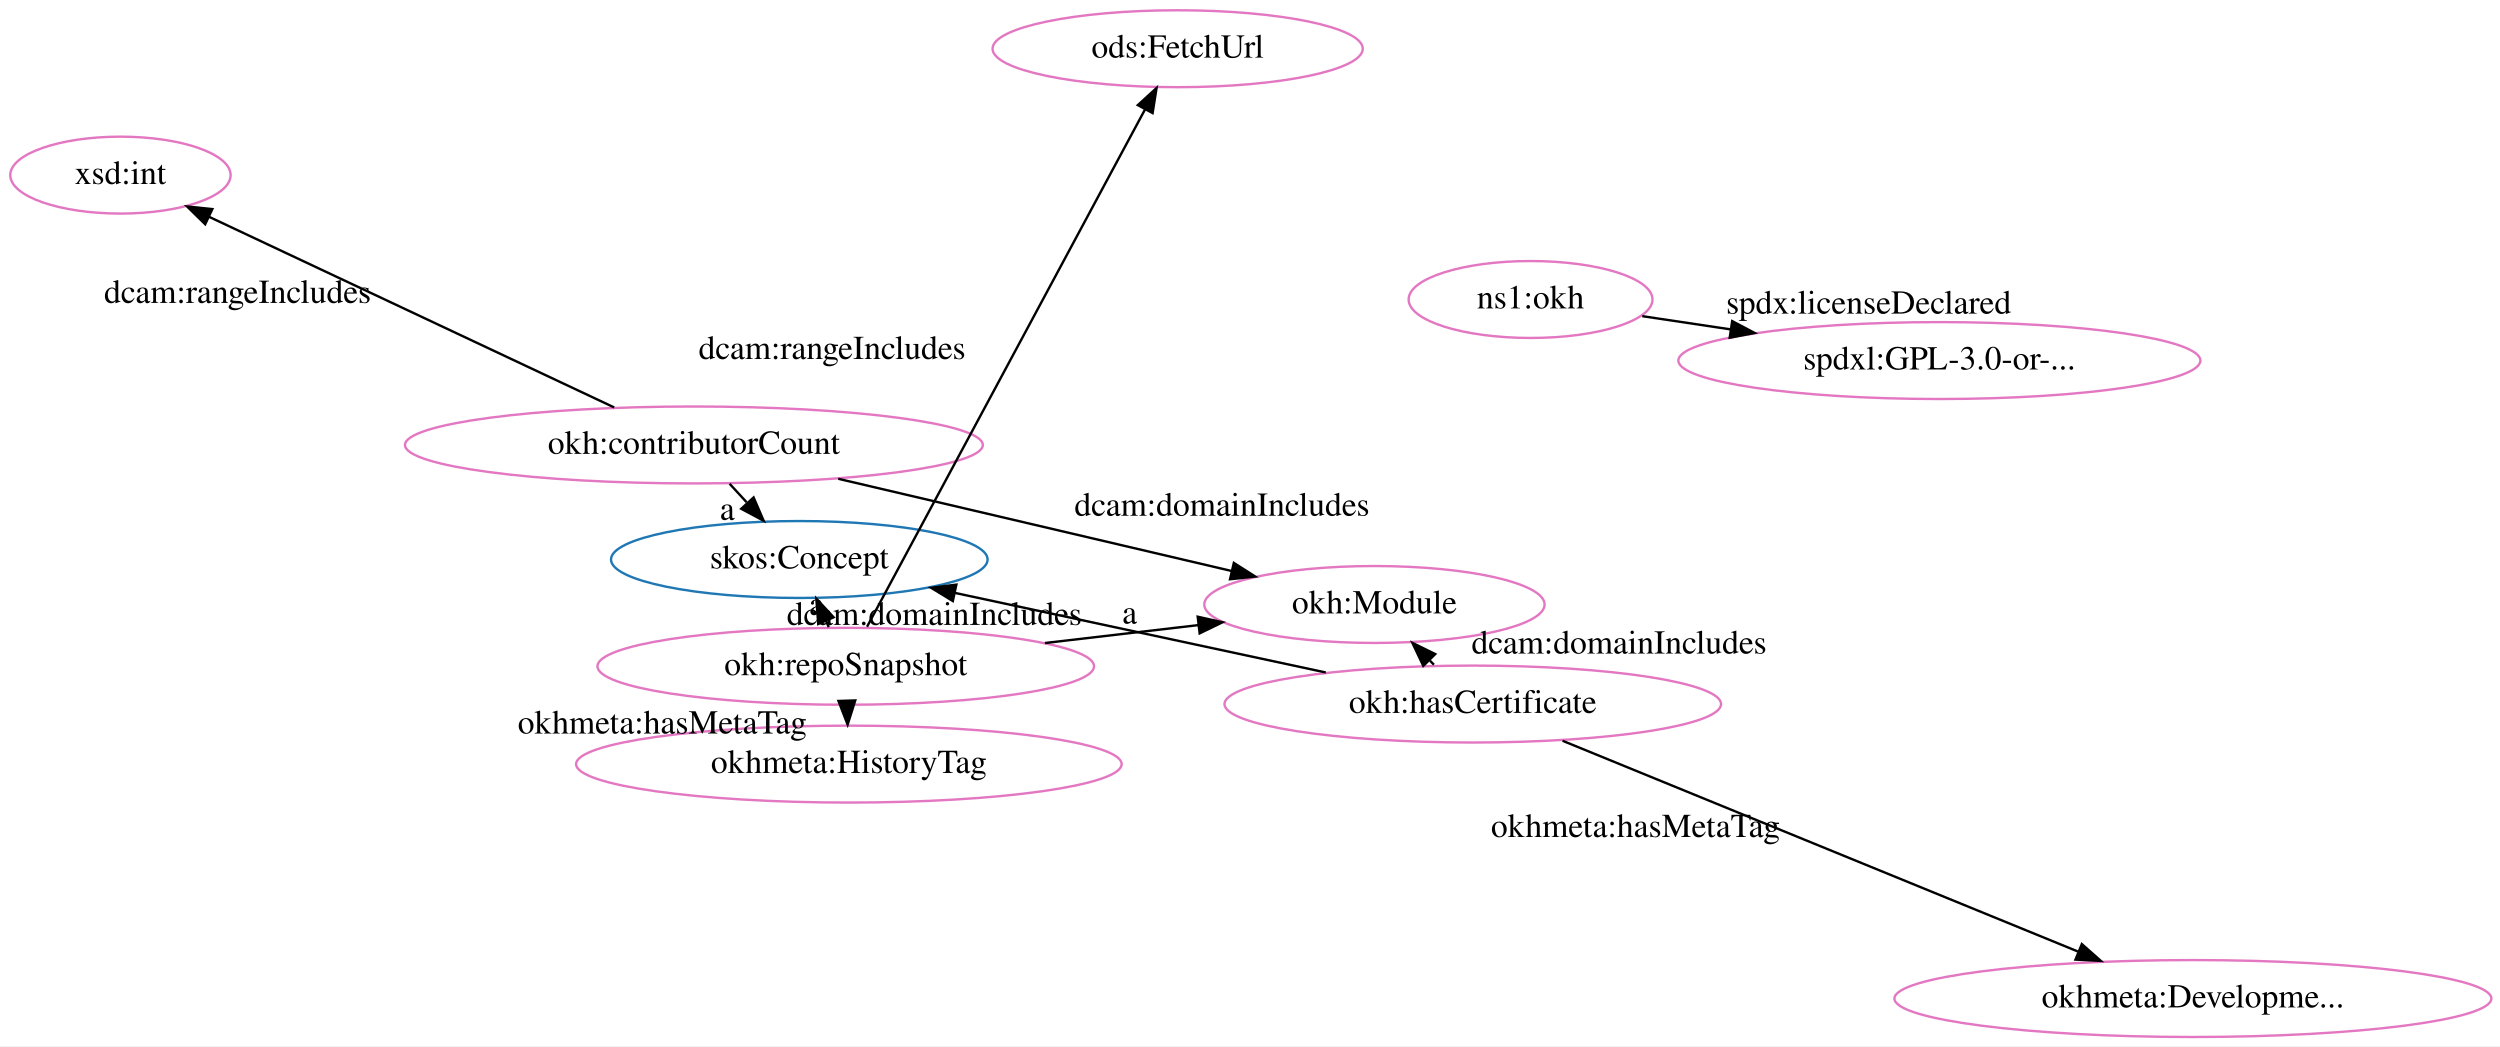
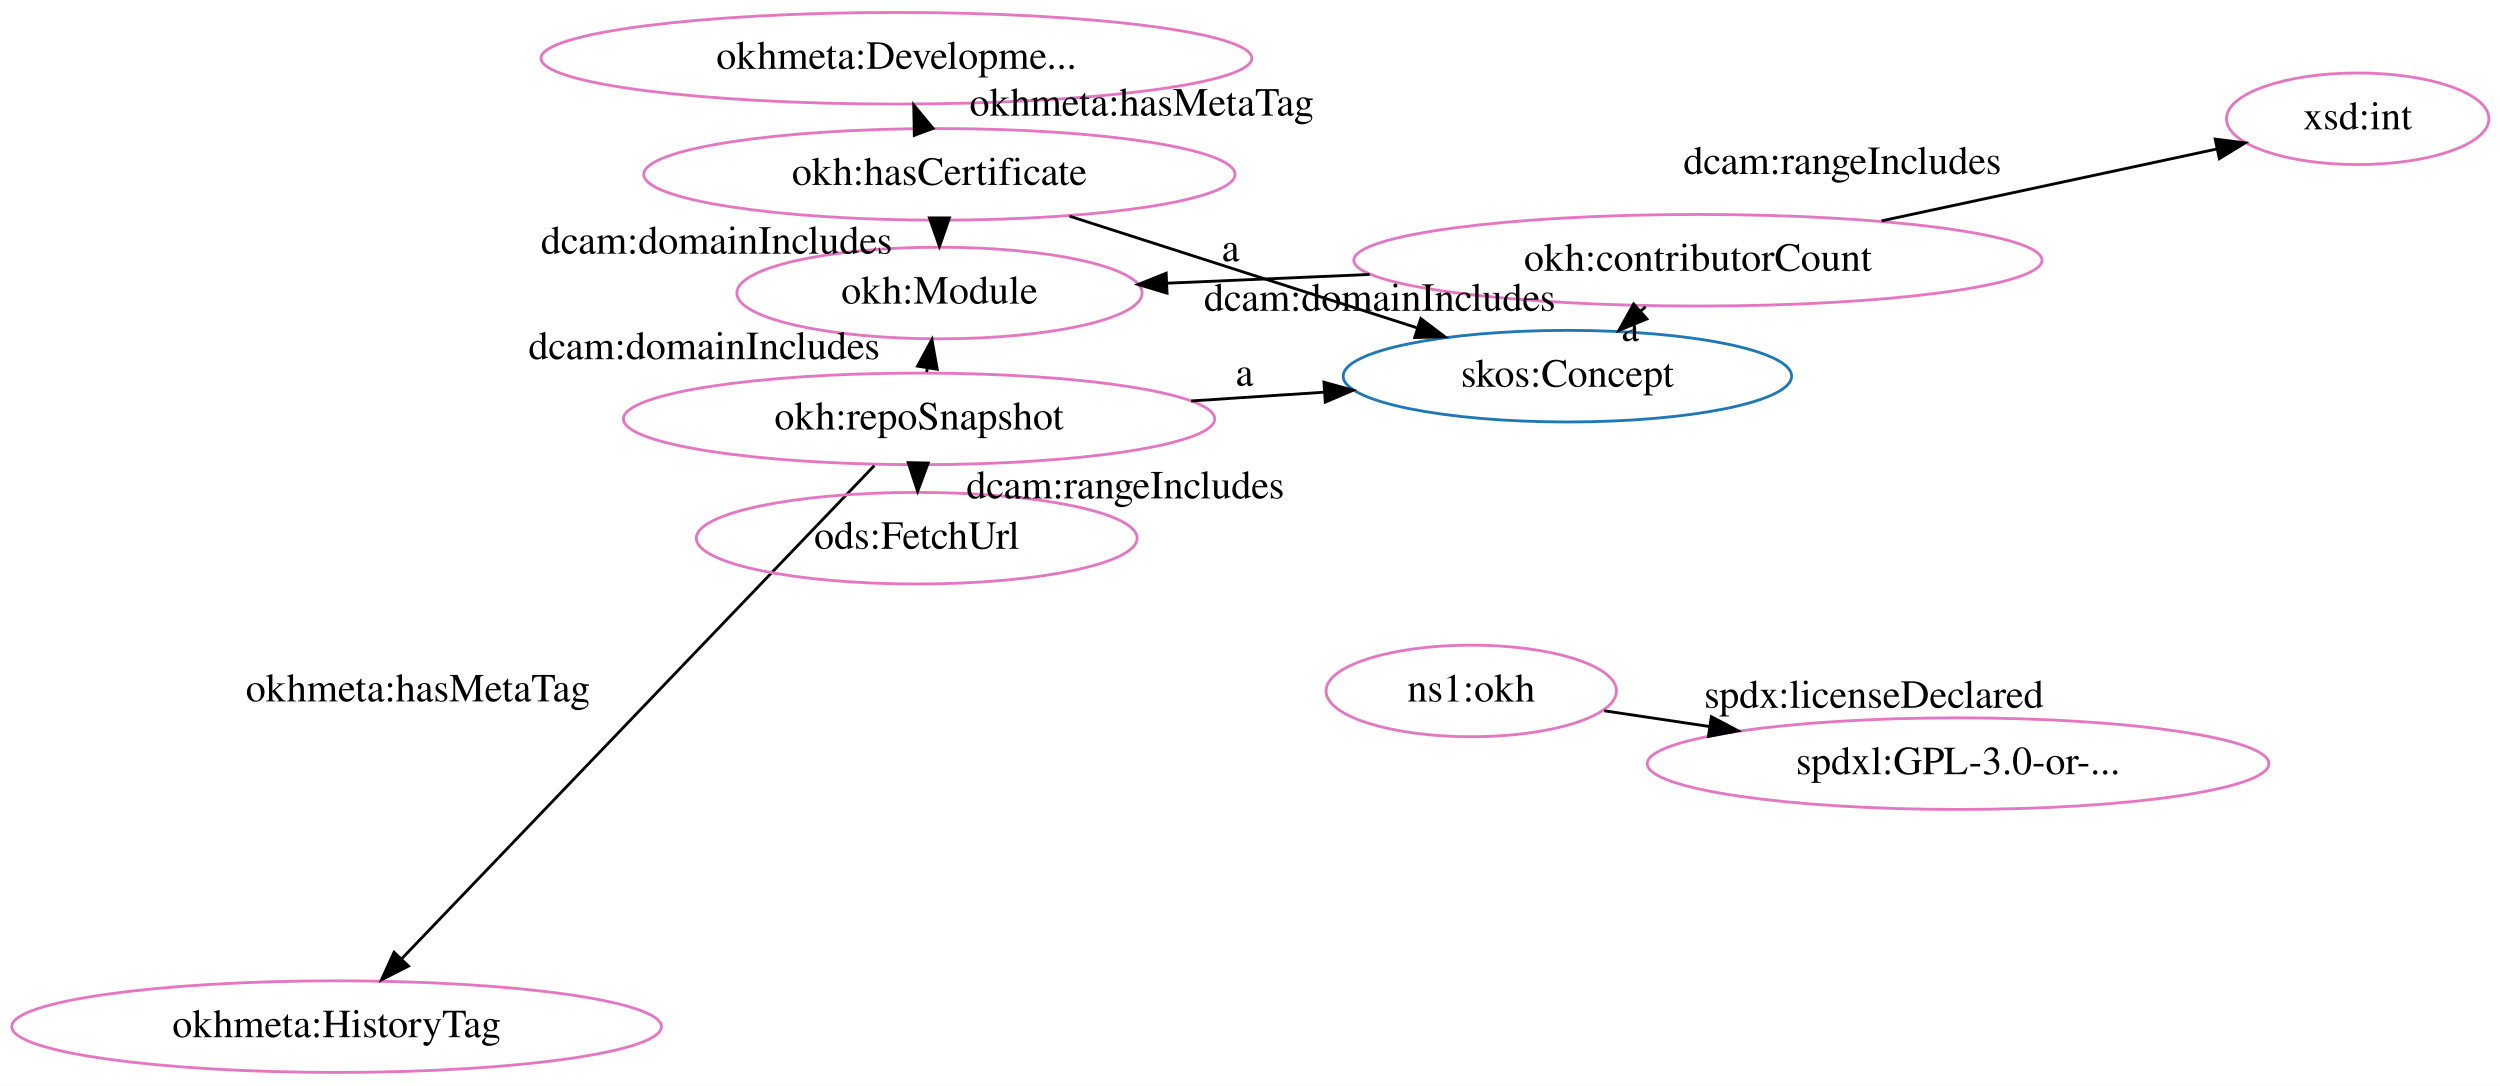
- <svg xmlns="http://www.w3.org/2000/svg" width="1042pt" height="436pt" viewBox="0.00 0.00 1042.00 436.00">
-   <g id="graph0" class="graph" transform="scale(1 1) rotate(0) translate(4 432)">
-     <polygon fill="white" stroke="transparent" points="-4,4 -4,-432 1038,-432 1038,4 -4,4" />
+ <svg xmlns="http://www.w3.org/2000/svg" width="875pt" height="380pt" viewBox="0.00 0.00 875.00 380.00">
+   <g id="graph0" class="graph" transform="scale(1 1) rotate(0) translate(4 376)">
+     <polygon fill="white" stroke="transparent" points="-4,4 -4,-376 871,-376 871,4 -4,4" />
    <g id="node1" class="node">
-       <ellipse fill="none" stroke="#1f77b4" cx="329.15" cy="-198.8" rx="78.48" ry="16.03" />
-       <text text-anchor="middle" x="329.15" y="-195.1" font-family="Times,serif" font-size="14.00">skos:Concept</text>
+       <ellipse fill="none" stroke="#1f77b4" cx="544.59" cy="-244.34" rx="78.48" ry="16.03" />
+       <text text-anchor="middle" x="544.59" y="-240.64" font-family="Times,serif" font-size="14.00">skos:Concept</text>
    </g>
    <g id="node2" class="node">
-       <ellipse fill="none" stroke="#e377c2" cx="609.85" cy="-138.55" rx="103.48" ry="16.03" />
-       <text text-anchor="middle" x="609.85" y="-134.85" font-family="Times,serif" font-size="14.00">okh:hasCertificate</text>
+       <ellipse fill="none" stroke="#e377c2" cx="113.81" cy="-16.68" rx="113.69" ry="16.03" />
+       <text text-anchor="middle" x="113.81" y="-12.98" font-family="Times,serif" font-size="14.00">okhmeta:HistoryTag</text>
+     </g>
+     <g id="node3" class="node">
+       <ellipse fill="none" stroke="#e377c2" cx="510.94" cy="-134.17" rx="50.82" ry="16.03" />
+       <text text-anchor="middle" x="510.94" y="-130.47" font-family="Times,serif" font-size="14.00">ns1:okh</text>
+     </g>
+     <g id="node9" class="node">
+       <ellipse fill="none" stroke="#e377c2" cx="681.33" cy="-108.72" rx="108.79" ry="16.03" />
+       <text text-anchor="middle" x="681.33" y="-105.02" font-family="Times,serif" font-size="14.00">spdxl:GPL-3.0-or-...</text>
+     </g>
+     <g id="edge9" class="edge">
+       <path fill="none" stroke="black" d="M557.5,-127.22C568.93,-125.51 581.53,-123.63 594.2,-121.73" />
+       <polygon fill="black" stroke="black" points="594.97,-125.16 604.34,-120.22 593.94,-118.23 594.97,-125.16" />
+       <text text-anchor="middle" x="651.85" y="-128.28" font-family="Times,serif" font-size="14.00">spdx:licenseDeclared</text>
+     </g>
+     <g id="node4" class="node">
+       <ellipse fill="none" stroke="#e377c2" cx="317.67" cy="-229.39" rx="103.48" ry="16.03" />
+       <text text-anchor="middle" x="317.67" y="-225.69" font-family="Times,serif" font-size="14.00">okh:repoSnapshot</text>
+     </g>
+     <g id="edge5" class="edge">
+       <path fill="none" stroke="black" d="M412.92,-235.67C428.29,-236.68 444.12,-237.72 459.24,-238.72" />
+       <polygon fill="black" stroke="black" points="459.38,-242.24 469.58,-239.4 459.84,-235.25 459.38,-242.24" />
+       <text text-anchor="middle" x="431.58" y="-240.99" font-family="Times,serif" font-size="14.00">a</text>
+     </g>
+     <g id="edge1" class="edge">
+       <path fill="none" stroke="black" d="M302.02,-213.05C266.22,-175.7 178.27,-83.94 136.52,-40.37" />
+       <polygon fill="black" stroke="black" points="138.97,-37.87 129.52,-33.07 133.92,-42.71 138.97,-37.87" />
+       <text text-anchor="middle" x="142.27" y="-130.51" font-family="Times,serif" font-size="14.00">okhmeta:hasMetaTag</text>
+     </g>
+     <g id="node8" class="node">
+       <ellipse fill="none" stroke="#e377c2" cx="324.82" cy="-273.44" rx="70.92" ry="16.03" />
+       <text text-anchor="middle" x="324.82" y="-269.74" font-family="Times,serif" font-size="14.00">okh:Module</text>
+     </g>
+     <g id="edge10" class="edge">
+       <path fill="none" stroke="black" d="M320.34,-245.79C320.41,-246.26 320.49,-246.72 320.56,-247.2" />
+       <polygon fill="black" stroke="black" points="317.13,-247.86 322.18,-257.17 324.03,-246.74 317.13,-247.86" />
+       <text text-anchor="middle" x="242.45" y="-250.29" font-family="Times,serif" font-size="14.00">dcam:domainIncludes</text>
+     </g>
+     <g id="node11" class="node">
+       <ellipse fill="none" stroke="#e377c2" cx="316.86" cy="-187.63" rx="77.15" ry="16.03" />
+       <text text-anchor="middle" x="316.86" y="-183.93" font-family="Times,serif" font-size="14.00">ods:FetchUrl</text>
+     </g>
+     <g id="edge11" class="edge">
+       <path fill="none" stroke="black" d="M317.35,-212.89C317.35,-212.8 317.35,-212.7 317.35,-212.61" />
+       <polygon fill="black" stroke="black" points="320.87,-213.95 317.18,-204.02 313.87,-214.08 320.87,-213.95" />
+       <text text-anchor="middle" x="389.85" y="-201.55" font-family="Times,serif" font-size="14.00">dcam:rangeIncludes</text>
+     </g>
+     <g id="node5" class="node">
+       <ellipse fill="none" stroke="#e377c2" cx="590.27" cy="-284.91" rx="120.42" ry="16.03" />
+       <text text-anchor="middle" x="590.27" y="-281.21" font-family="Times,serif" font-size="14.00">okh:contributorCount</text>
+     </g>
+     <g id="edge7" class="edge">
+       <path fill="none" stroke="black" d="M571.95,-268.65C571.38,-268.13 570.8,-267.62 570.21,-267.1" />
+       <polygon fill="black" stroke="black" points="572.41,-264.37 562.61,-260.35 567.77,-269.61 572.41,-264.37" />
+       <text text-anchor="middle" x="566.58" y="-256.67" font-family="Times,serif" font-size="14.00">a</text>
+     </g>
+     <g id="edge4" class="edge">
+       <path fill="none" stroke="black" d="M475.38,-279.95C451.45,-278.91 426.72,-277.84 404.4,-276.88" />
+       <polygon fill="black" stroke="black" points="404.46,-273.38 394.32,-276.44 404.16,-280.37 404.46,-273.38" />
+       <text text-anchor="middle" x="478.89" y="-267.21" font-family="Times,serif" font-size="14.00">dcam:domainIncludes</text>
+     </g>
+     <g id="node10" class="node">
+       <ellipse fill="none" stroke="#e377c2" cx="821.19" cy="-334.43" rx="45.92" ry="16.03" />
+       <text text-anchor="middle" x="821.19" y="-330.73" font-family="Times,serif" font-size="14.00">xsd:int</text>
+     </g>
+     <g id="edge6" class="edge">
+       <path fill="none" stroke="black" d="M654.59,-298.71C691.76,-306.68 737.79,-316.55 772.04,-323.89" />
+       <polygon fill="black" stroke="black" points="771.31,-327.31 781.82,-325.99 772.77,-320.47 771.31,-327.31" />
+       <text text-anchor="middle" x="640.82" y="-315.1" font-family="Times,serif" font-size="14.00">dcam:rangeIncludes</text>
+     </g>
+     <g id="node6" class="node">
+       <ellipse fill="none" stroke="#e377c2" cx="309.75" cy="-355.61" rx="124.4" ry="16.03" />
+       <text text-anchor="middle" x="309.75" y="-351.91" font-family="Times,serif" font-size="14.00">okhmeta:Developme...</text>
+     </g>
+     <g id="node7" class="node">
+       <ellipse fill="none" stroke="#e377c2" cx="324.79" cy="-314.97" rx="103.48" ry="16.03" />
+       <text text-anchor="middle" x="324.79" y="-311.27" font-family="Times,serif" font-size="14.00">okh:hasCertificate</text>
    </g>
    <g id="edge3" class="edge">
-       <path fill="none" stroke="black" d="M548.6,-151.7C502.91,-161.5 440.62,-174.87 394.08,-184.86" />
-       <polygon fill="black" stroke="black" points="393.14,-181.48 384.1,-187 394.61,-188.33 393.14,-181.48" />
-       <text text-anchor="middle" x="466.84" y="-172.08" font-family="Times,serif" font-size="14.00">a</text>
-     </g>
-     <g id="node3" class="node">
-       <ellipse fill="none" stroke="#e377c2" cx="568.87" cy="-180.05" rx="70.92" ry="16.03" />
-       <text text-anchor="middle" x="568.87" y="-176.35" font-family="Times,serif" font-size="14.00">okh:Module</text>
-     </g>
-     <g id="edge7" class="edge">
-       <path fill="none" stroke="black" d="M593.66,-154.95C593.1,-155.51 592.55,-156.08 591.99,-156.64" />
-       <polygon fill="black" stroke="black" points="589.22,-154.46 584.69,-164.04 594.2,-159.38 589.22,-154.46" />
-       <text text-anchor="middle" x="670.82" y="-159.6" font-family="Times,serif" font-size="14.00">dcam:domainIncludes</text>
-     </g>
-     <g id="node9" class="node">
-       <ellipse fill="none" stroke="#e377c2" cx="910" cy="-15.81" rx="124.4" ry="16.03" />
-       <text text-anchor="middle" x="910" y="-12.11" font-family="Times,serif" font-size="14.00">okhmeta:Developme...</text>
-     </g>
-     <g id="edge5" class="edge">
-       <path fill="none" stroke="black" d="M647.26,-123.25C701.59,-101.03 802.36,-59.82 862.07,-35.41" />
-       <polygon fill="black" stroke="black" points="863.71,-38.51 871.64,-31.49 861.06,-32.04 863.71,-38.51" />
-       <text text-anchor="middle" x="677.67" y="-83.13" font-family="Times,serif" font-size="14.00">okhmeta:hasMetaTag</text>
-     </g>
-     <g id="node4" class="node">
-       <ellipse fill="none" stroke="#e377c2" cx="285.22" cy="-246.54" rx="120.42" ry="16.03" />
-       <text text-anchor="middle" x="285.22" y="-242.84" font-family="Times,serif" font-size="14.00">okh:contributorCount</text>
-     </g>
-     <g id="edge9" class="edge">
-       <path fill="none" stroke="black" d="M300.09,-230.38C302.38,-227.89 304.79,-225.28 307.19,-222.66" />
-       <polygon fill="black" stroke="black" points="310.1,-224.67 314.29,-214.95 304.95,-219.94 310.1,-224.67" />
-       <text text-anchor="middle" x="299.14" y="-215.32" font-family="Times,serif" font-size="14.00">a</text>
-     </g>
-     <g id="edge1" class="edge">
-       <path fill="none" stroke="black" d="M345.38,-232.44C393.66,-221.12 461.09,-205.31 509.24,-194.03" />
-       <polygon fill="black" stroke="black" points="510.26,-197.38 519.2,-191.69 508.67,-190.57 510.26,-197.38" />
-       <text text-anchor="middle" x="505.31" y="-217.04" font-family="Times,serif" font-size="14.00">dcam:domainIncludes</text>
-     </g>
-     <g id="node8" class="node">
-       <ellipse fill="none" stroke="#e377c2" cx="46.2" cy="-359.01" rx="45.92" ry="16.03" />
-       <text text-anchor="middle" x="46.2" y="-355.31" font-family="Times,serif" font-size="14.00">xsd:int</text>
-     </g>
-     <g id="edge4" class="edge">
-       <path fill="none" stroke="black" d="M251.99,-262.18C207.58,-283.08 129.16,-319.98 83.01,-341.69" />
-       <polygon fill="black" stroke="black" points="81.52,-338.53 73.96,-345.95 84.5,-344.86 81.52,-338.53" />
-       <text text-anchor="middle" x="95" y="-305.74" font-family="Times,serif" font-size="14.00">dcam:rangeIncludes</text>
-     </g>
-     <g id="node5" class="node">
-       <ellipse fill="none" stroke="#e377c2" cx="486.85" cy="-411.69" rx="77.15" ry="16.03" />
-       <text text-anchor="middle" x="486.85" y="-407.99" font-family="Times,serif" font-size="14.00">ods:FetchUrl</text>
-     </g>
-     <g id="node6" class="node">
-       <ellipse fill="none" stroke="#e377c2" cx="633.94" cy="-307.17" rx="50.82" ry="16.03" />
-       <text text-anchor="middle" x="633.94" y="-303.47" font-family="Times,serif" font-size="14.00">ns1:okh</text>
-     </g>
-     <g id="node10" class="node">
-       <ellipse fill="none" stroke="#e377c2" cx="804.33" cy="-281.72" rx="108.79" ry="16.03" />
-       <text text-anchor="middle" x="804.33" y="-278.02" font-family="Times,serif" font-size="14.00">spdxl:GPL-3.0-or-...</text>
-     </g>
-     <g id="edge6" class="edge">
-       <path fill="none" stroke="black" d="M680.5,-300.22C691.93,-298.51 704.53,-296.63 717.2,-294.73" />
-       <polygon fill="black" stroke="black" points="717.97,-298.16 727.34,-293.22 716.94,-291.23 717.97,-298.16" />
-       <text text-anchor="middle" x="774.85" y="-301.28" font-family="Times,serif" font-size="14.00">spdx:licenseDeclared</text>
-     </g>
-     <g id="node7" class="node">
-       <ellipse fill="none" stroke="#e377c2" cx="348.51" cy="-154.29" rx="103.48" ry="16.03" />
-       <text text-anchor="middle" x="348.51" y="-150.59" font-family="Times,serif" font-size="14.00">okh:repoSnapshot</text>
-     </g>
-     <g id="edge10" class="edge">
-       <path fill="none" stroke="black" d="M341.41,-170.61C341.04,-171.46 340.67,-172.32 340.29,-173.18" />
-       <polygon fill="black" stroke="black" points="337.03,-171.91 336.25,-182.48 343.45,-174.71 337.03,-171.91" />
-       <text text-anchor="middle" x="336.35" y="-175.7" font-family="Times,serif" font-size="14.00">a</text>
+       <path fill="none" stroke="black" d="M370.33,-300.34C405.77,-288.95 454.99,-273.14 492.08,-261.22" />
+       <polygon fill="black" stroke="black" points="493.27,-264.51 501.72,-258.12 491.13,-257.85 493.27,-264.51" />
+       <text text-anchor="middle" x="426.71" y="-284.58" font-family="Times,serif" font-size="14.00">a</text>
    </g>
    <g id="edge2" class="edge">
-       <path fill="none" stroke="black" d="M431.51,-163.99C452.49,-166.44 474.87,-169.06 495.34,-171.45" />
-       <polygon fill="black" stroke="black" points="495.2,-174.96 505.54,-172.64 496.01,-168.01 495.2,-174.96" />
-       <text text-anchor="middle" x="385.42" y="-171.52" font-family="Times,serif" font-size="14.00">dcam:domainIncludes</text>
+       <path fill="none" stroke="black" d="M318.67,-331.5C318.61,-331.66 318.56,-331.82 318.5,-331.98" />
+       <polygon fill="black" stroke="black" points="316,-328.63 315.81,-339.23 322.57,-331.06 316,-328.63" />
+       <text text-anchor="middle" x="395.59" y="-335.54" font-family="Times,serif" font-size="14.00">okhmeta:hasMetaTag</text>
    </g>
    <g id="edge8" class="edge">
-       <path fill="none" stroke="black" d="M357.38,-170.78C380.9,-214.55 445.03,-333.87 473.23,-386.35" />
-       <polygon fill="black" stroke="black" points="470.24,-388.18 478.06,-395.33 476.41,-384.87 470.24,-388.18" />
-       <text text-anchor="middle" x="342.8" y="-282.36" font-family="Times,serif" font-size="14.00">dcam:rangeIncludes</text>
-     </g>
-     <g id="node11" class="node">
-       <ellipse fill="none" stroke="#e377c2" cx="349.81" cy="-113.52" rx="113.69" ry="16.03" />
-       <text text-anchor="middle" x="349.81" y="-109.82" font-family="Times,serif" font-size="14.00">okhmeta:HistoryTag</text>
-     </g>
-     <g id="edge11" class="edge">
-       <path fill="none" stroke="black" d="M349.04,-137.71C349.05,-137.55 349.05,-137.39 349.06,-137.23" />
-       <polygon fill="black" stroke="black" points="352.47,-140.06 349.29,-129.96 345.47,-139.84 352.47,-140.06" />
-       <text text-anchor="middle" x="272.05" y="-126.27" font-family="Times,serif" font-size="14.00">okhmeta:hasMetaTag</text>
+       <path fill="none" stroke="black" d="M324.8,-298.56C324.8,-298.47 324.8,-298.37 324.8,-298.28" />
+       <polygon fill="black" stroke="black" points="328.3,-299.74 324.81,-289.73 321.3,-299.73 328.3,-299.74" />
+       <text text-anchor="middle" x="246.8" y="-287.22" font-family="Times,serif" font-size="14.00">dcam:domainIncludes</text>
    </g>
  </g>
</svg>
